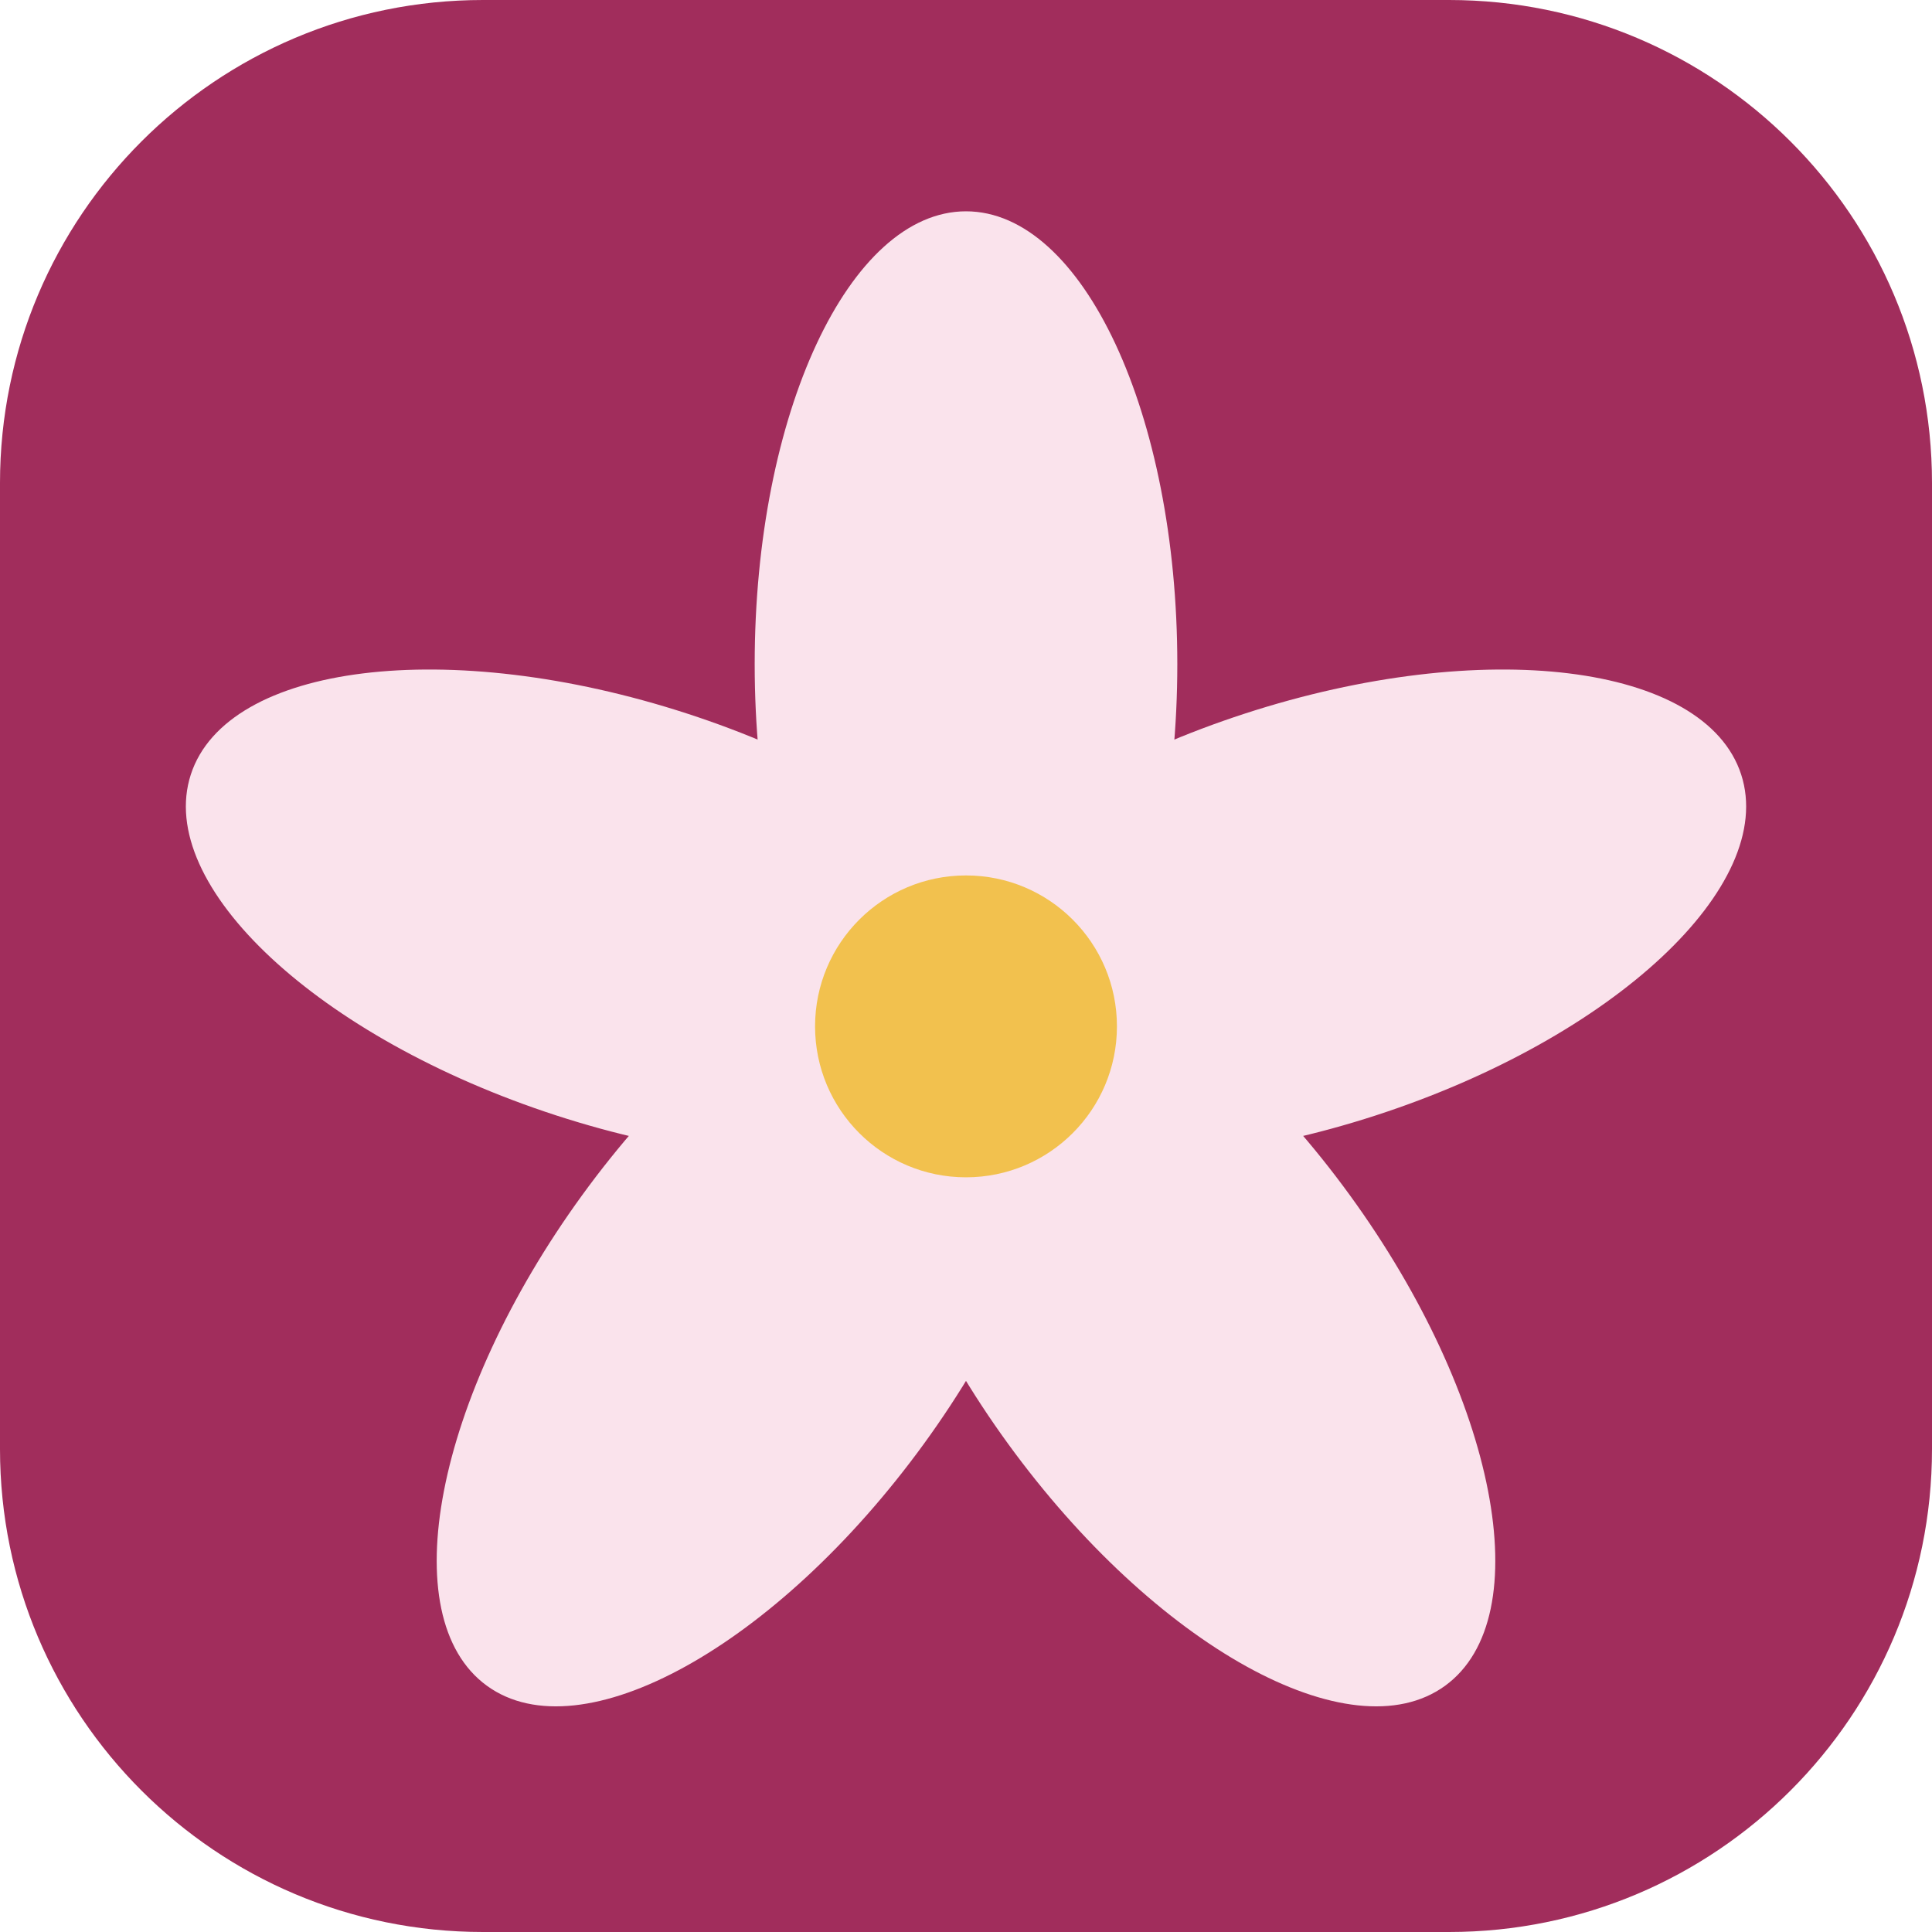
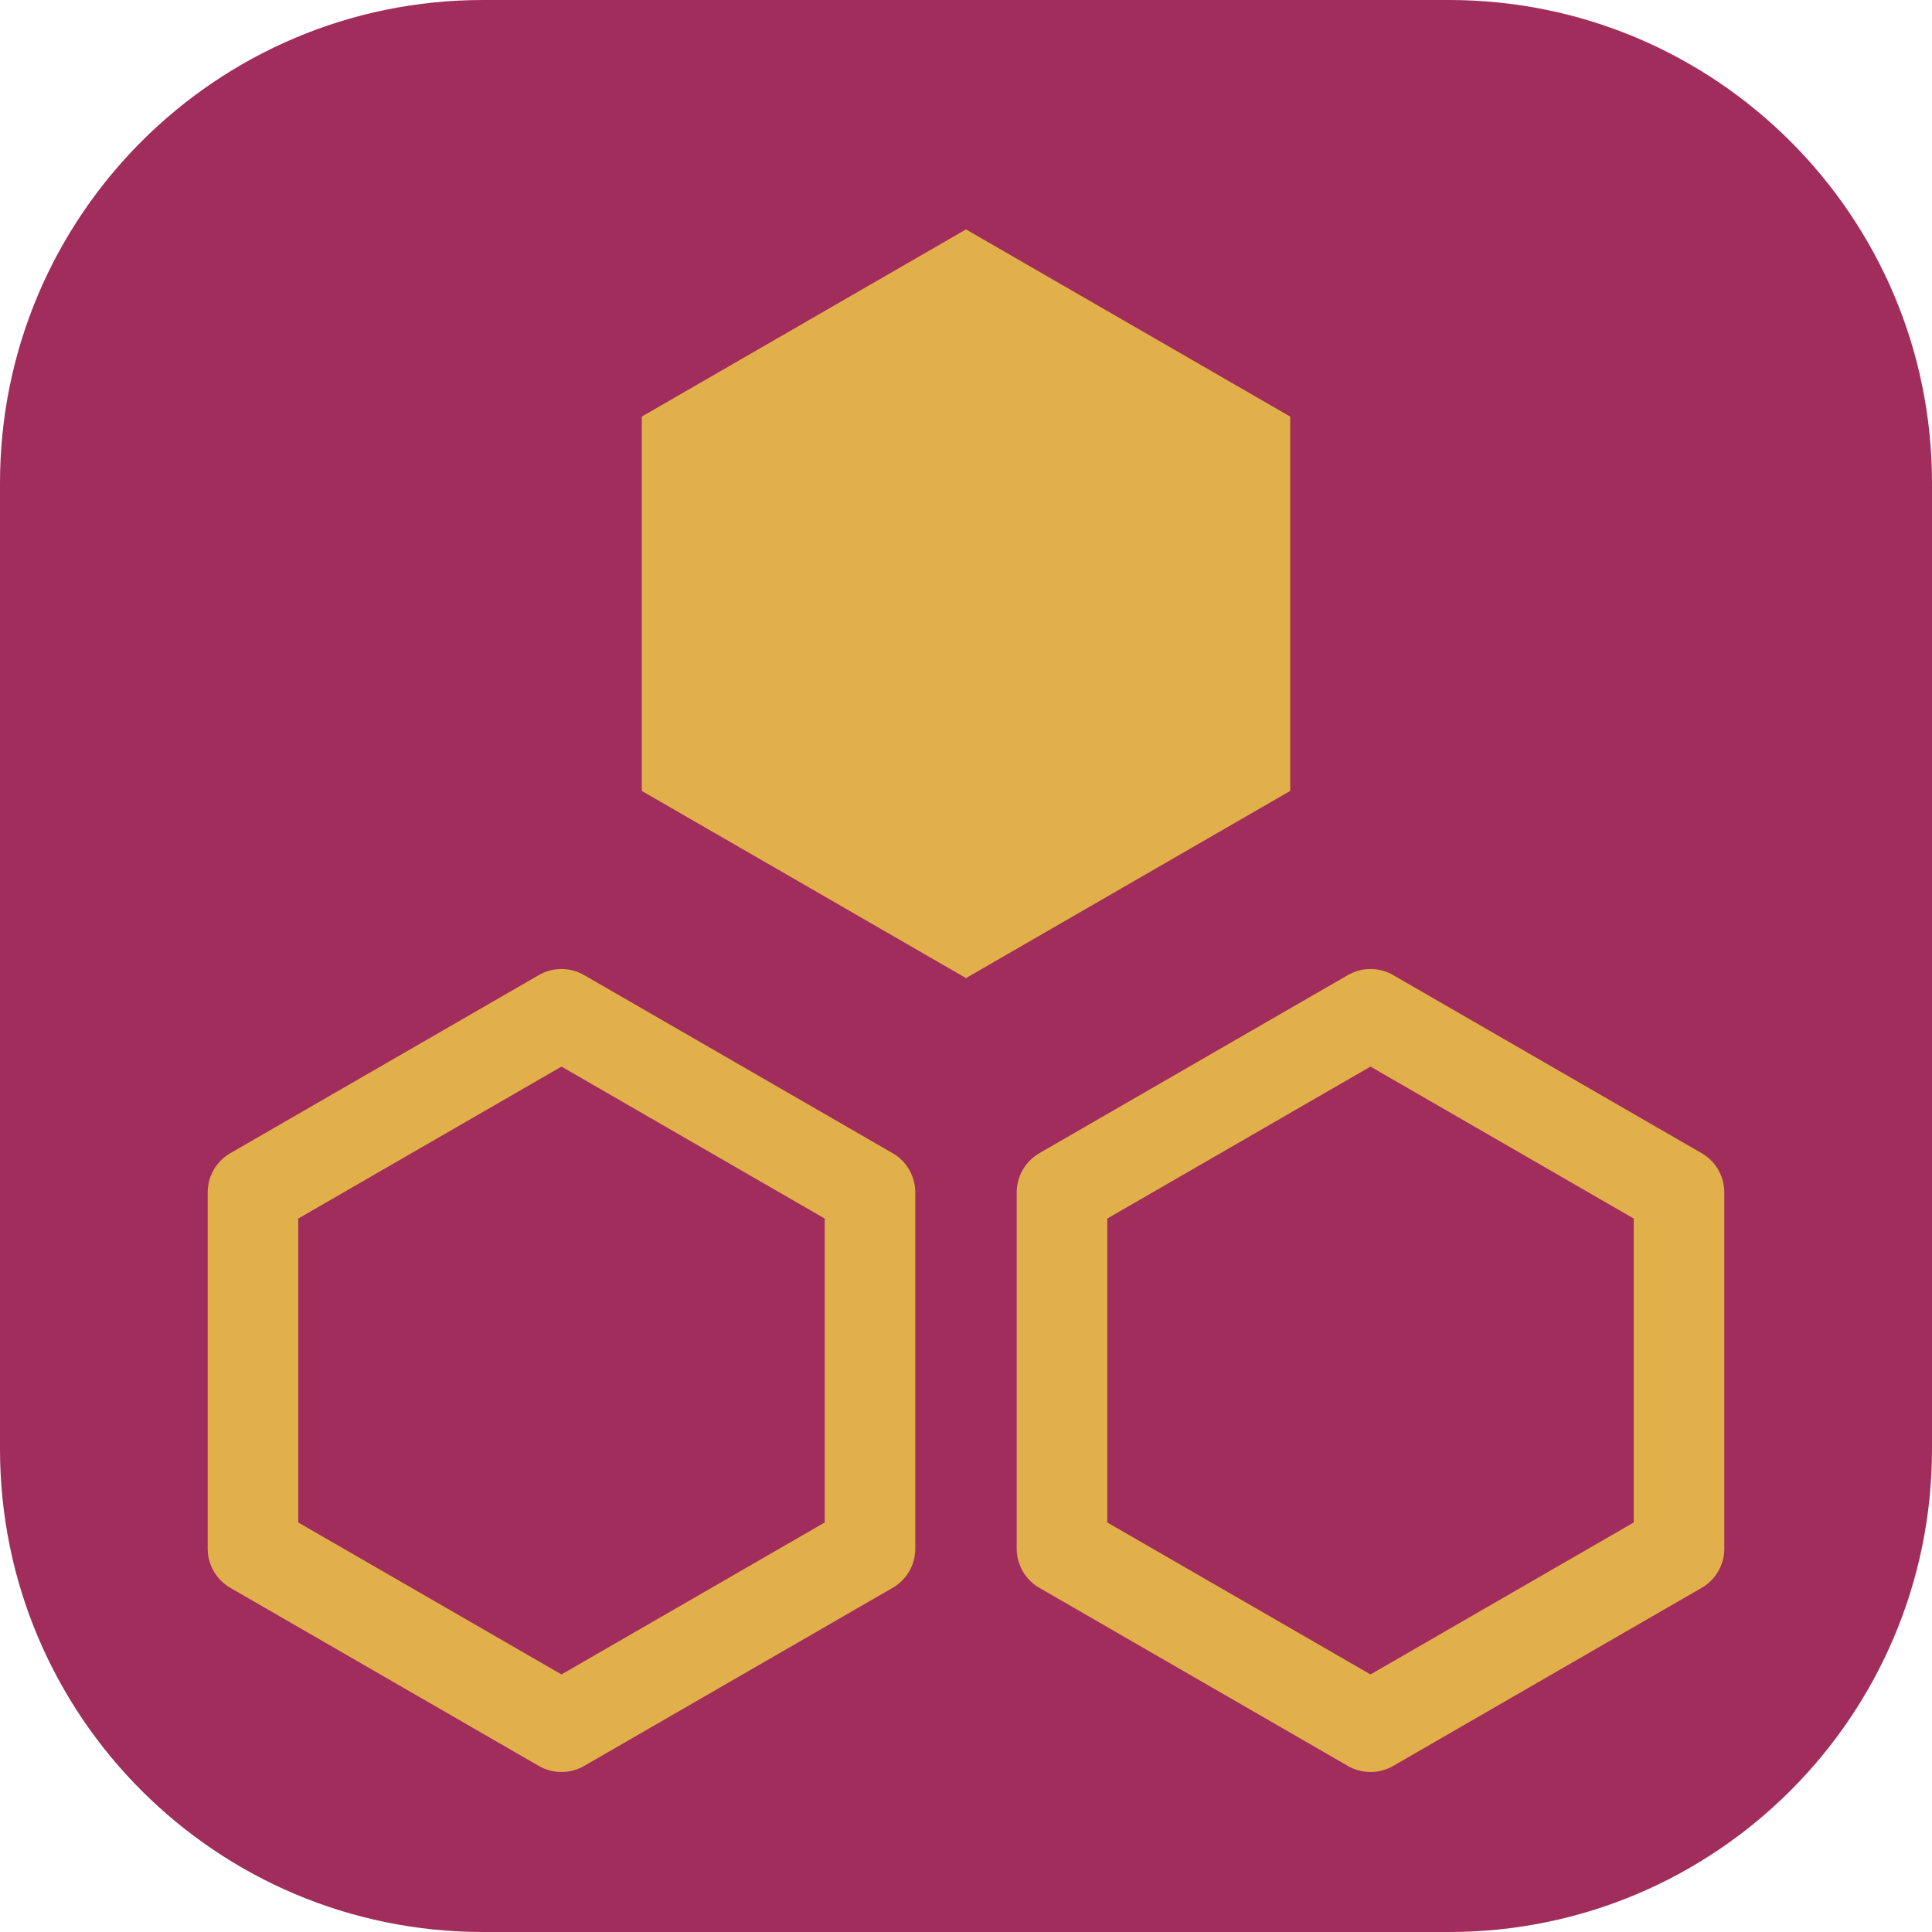
<svg xmlns="http://www.w3.org/2000/svg" viewBox="0 0 64 64">
  <rect width="64" height="64" rx="16" fill="#a12d5c" />
-   <g fill="#fae3ec" transform="translate(32 34)">
-     <ellipse rx="7" ry="15" transform="translate(0 -12)" />
-     <ellipse rx="7" ry="15" transform="rotate(72) translate(0 -12)" />
-     <ellipse rx="7" ry="15" transform="rotate(144) translate(0 -12)" />
-     <ellipse rx="7" ry="15" transform="rotate(216) translate(0 -12)" />
-     <ellipse rx="7" ry="15" transform="rotate(288) translate(0 -12)" />
+   <g transform="translate(32 32)" stroke-linejoin="round">
+     <polygon points="0,-24.4 10.74,-18.2 10.74,-5.8 0,0.4 -10.74,-5.8 -10.74,-18.2" fill="#e2b04a" />
+     <polygon points="-13.4,1.6 -3.18,7.5 -3.18,19.3 -13.4,25.2 -23.62,19.3 -23.62,7.5" fill="none" stroke="#e2b04a" stroke-width="3" />
+     <polygon points="13.4,1.6 23.62,7.5 23.62,19.3 13.4,25.2 3.18,19.3 3.18,7.5" fill="none" stroke="#e2b04a" stroke-width="3" />
  </g>
-   <circle cx="32" cy="34" r="5" fill="#f2c14e" />
</svg>
